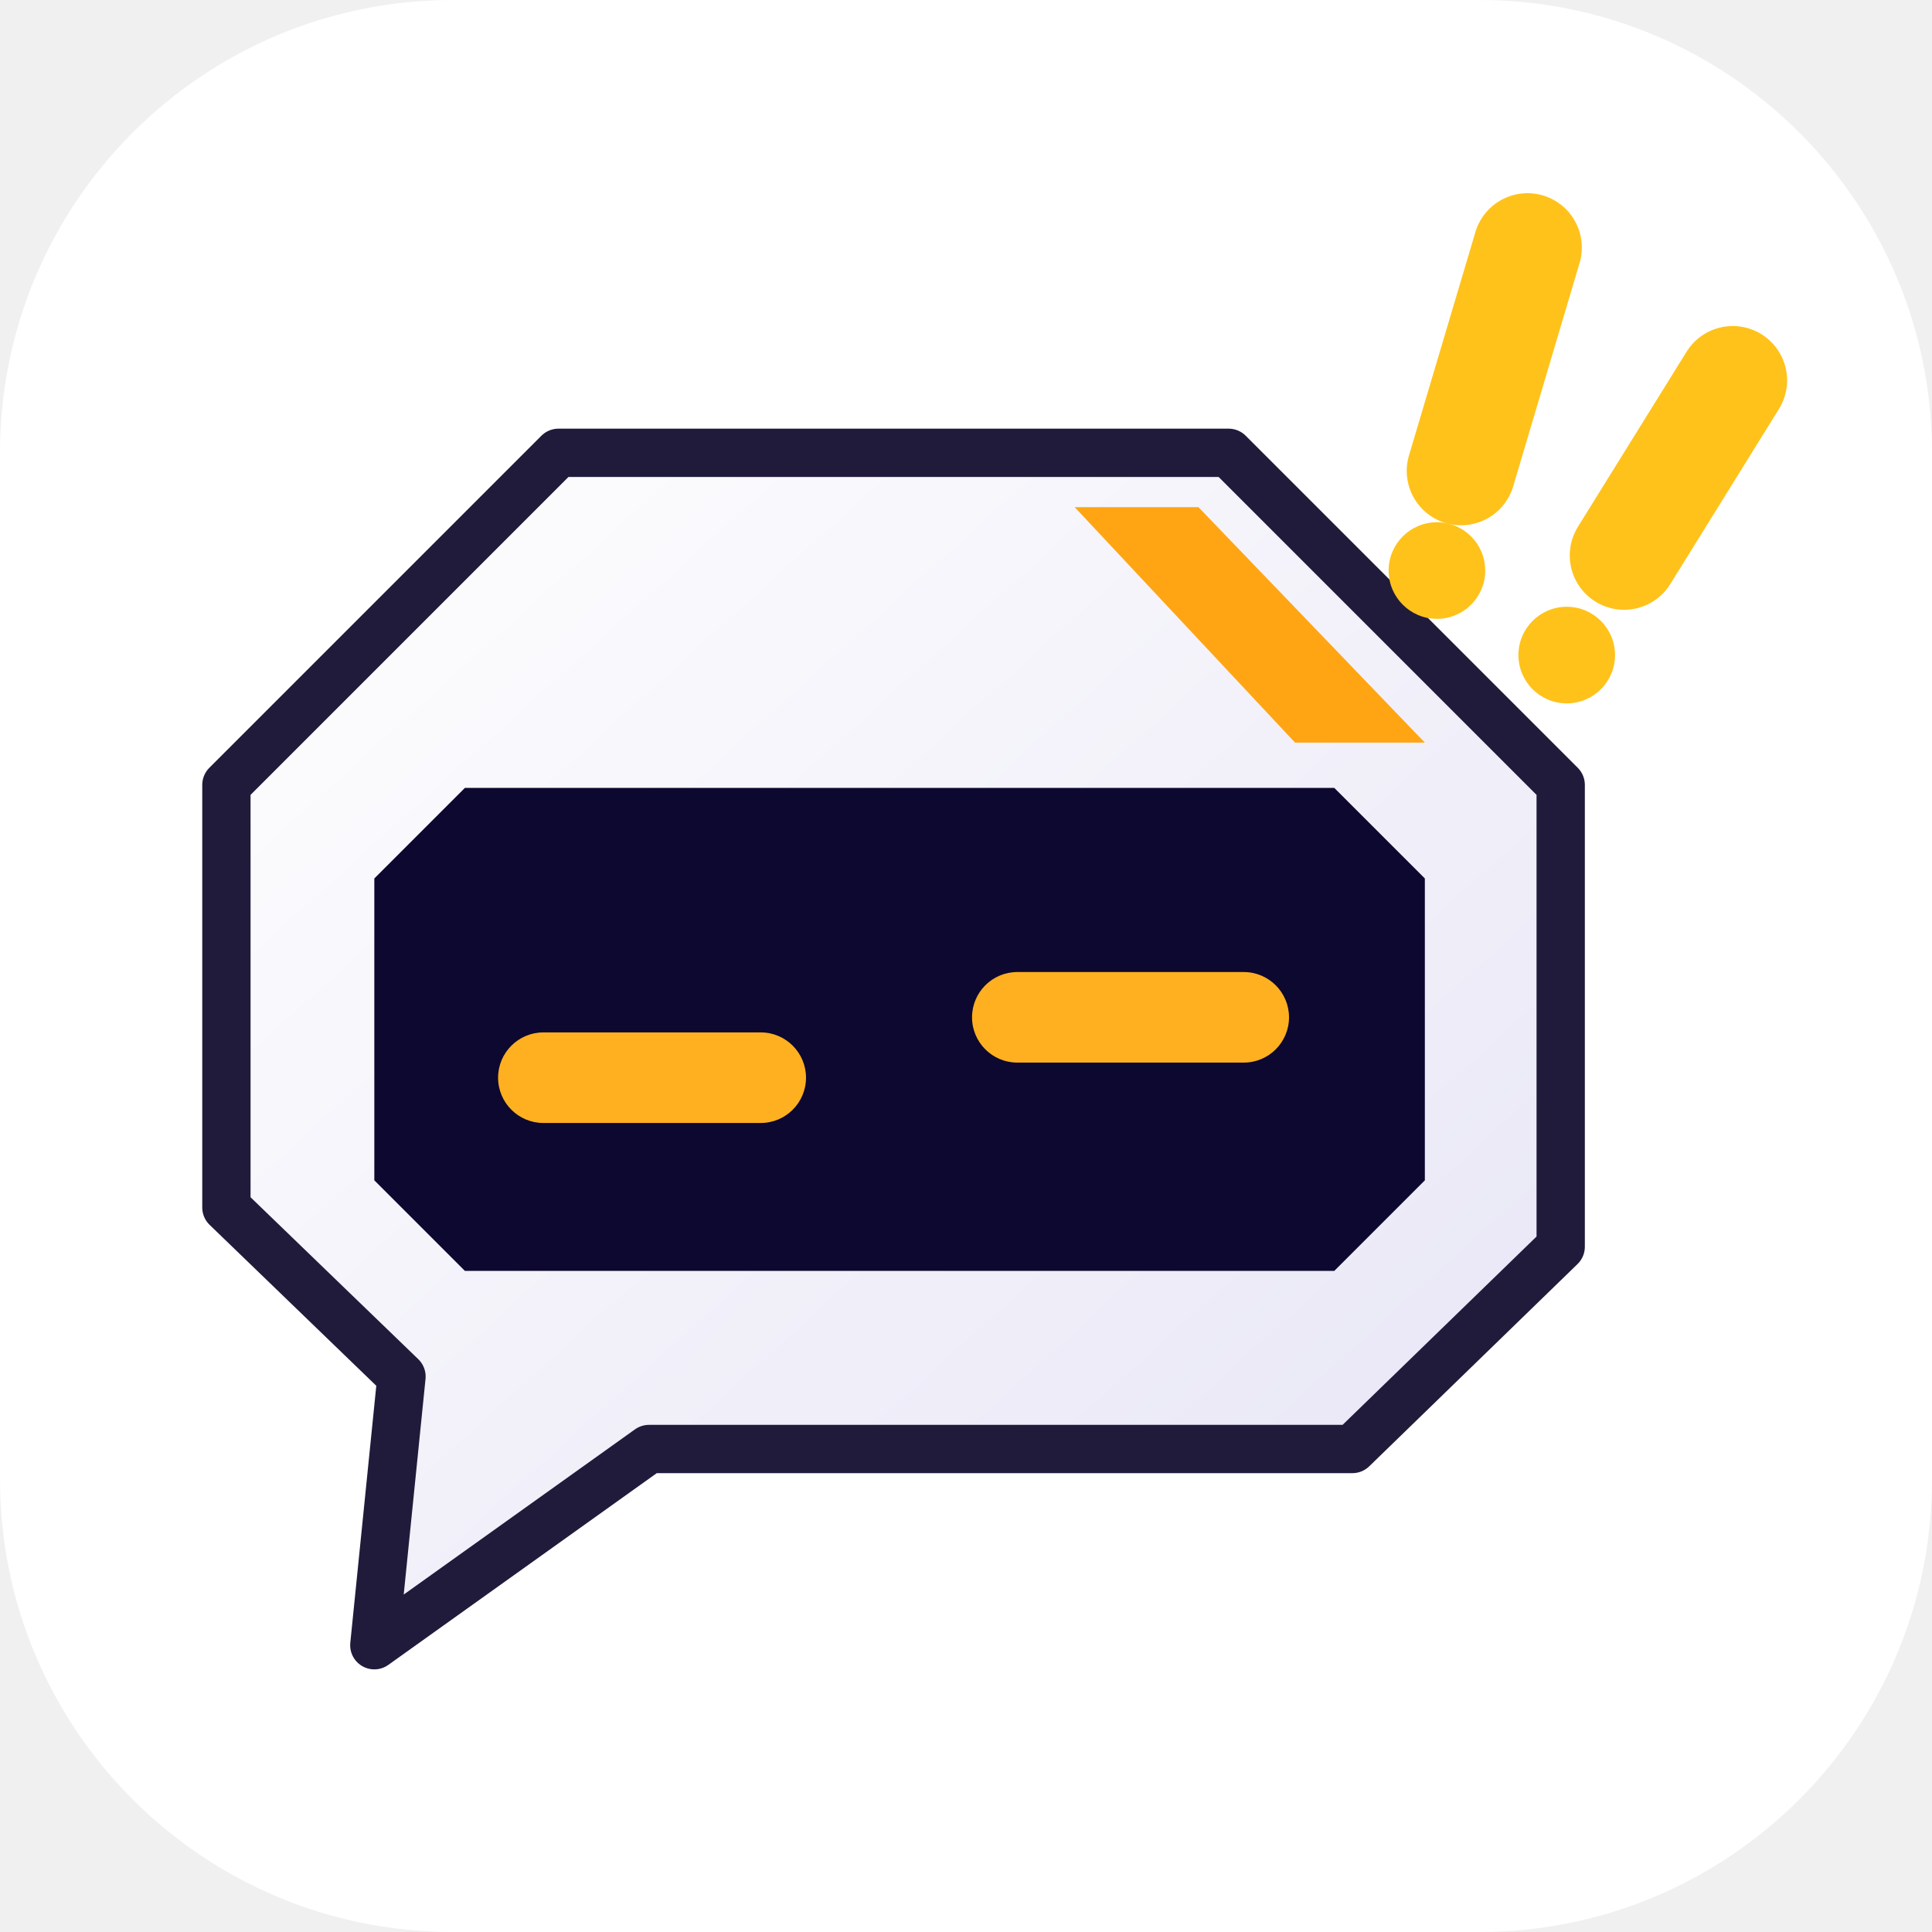
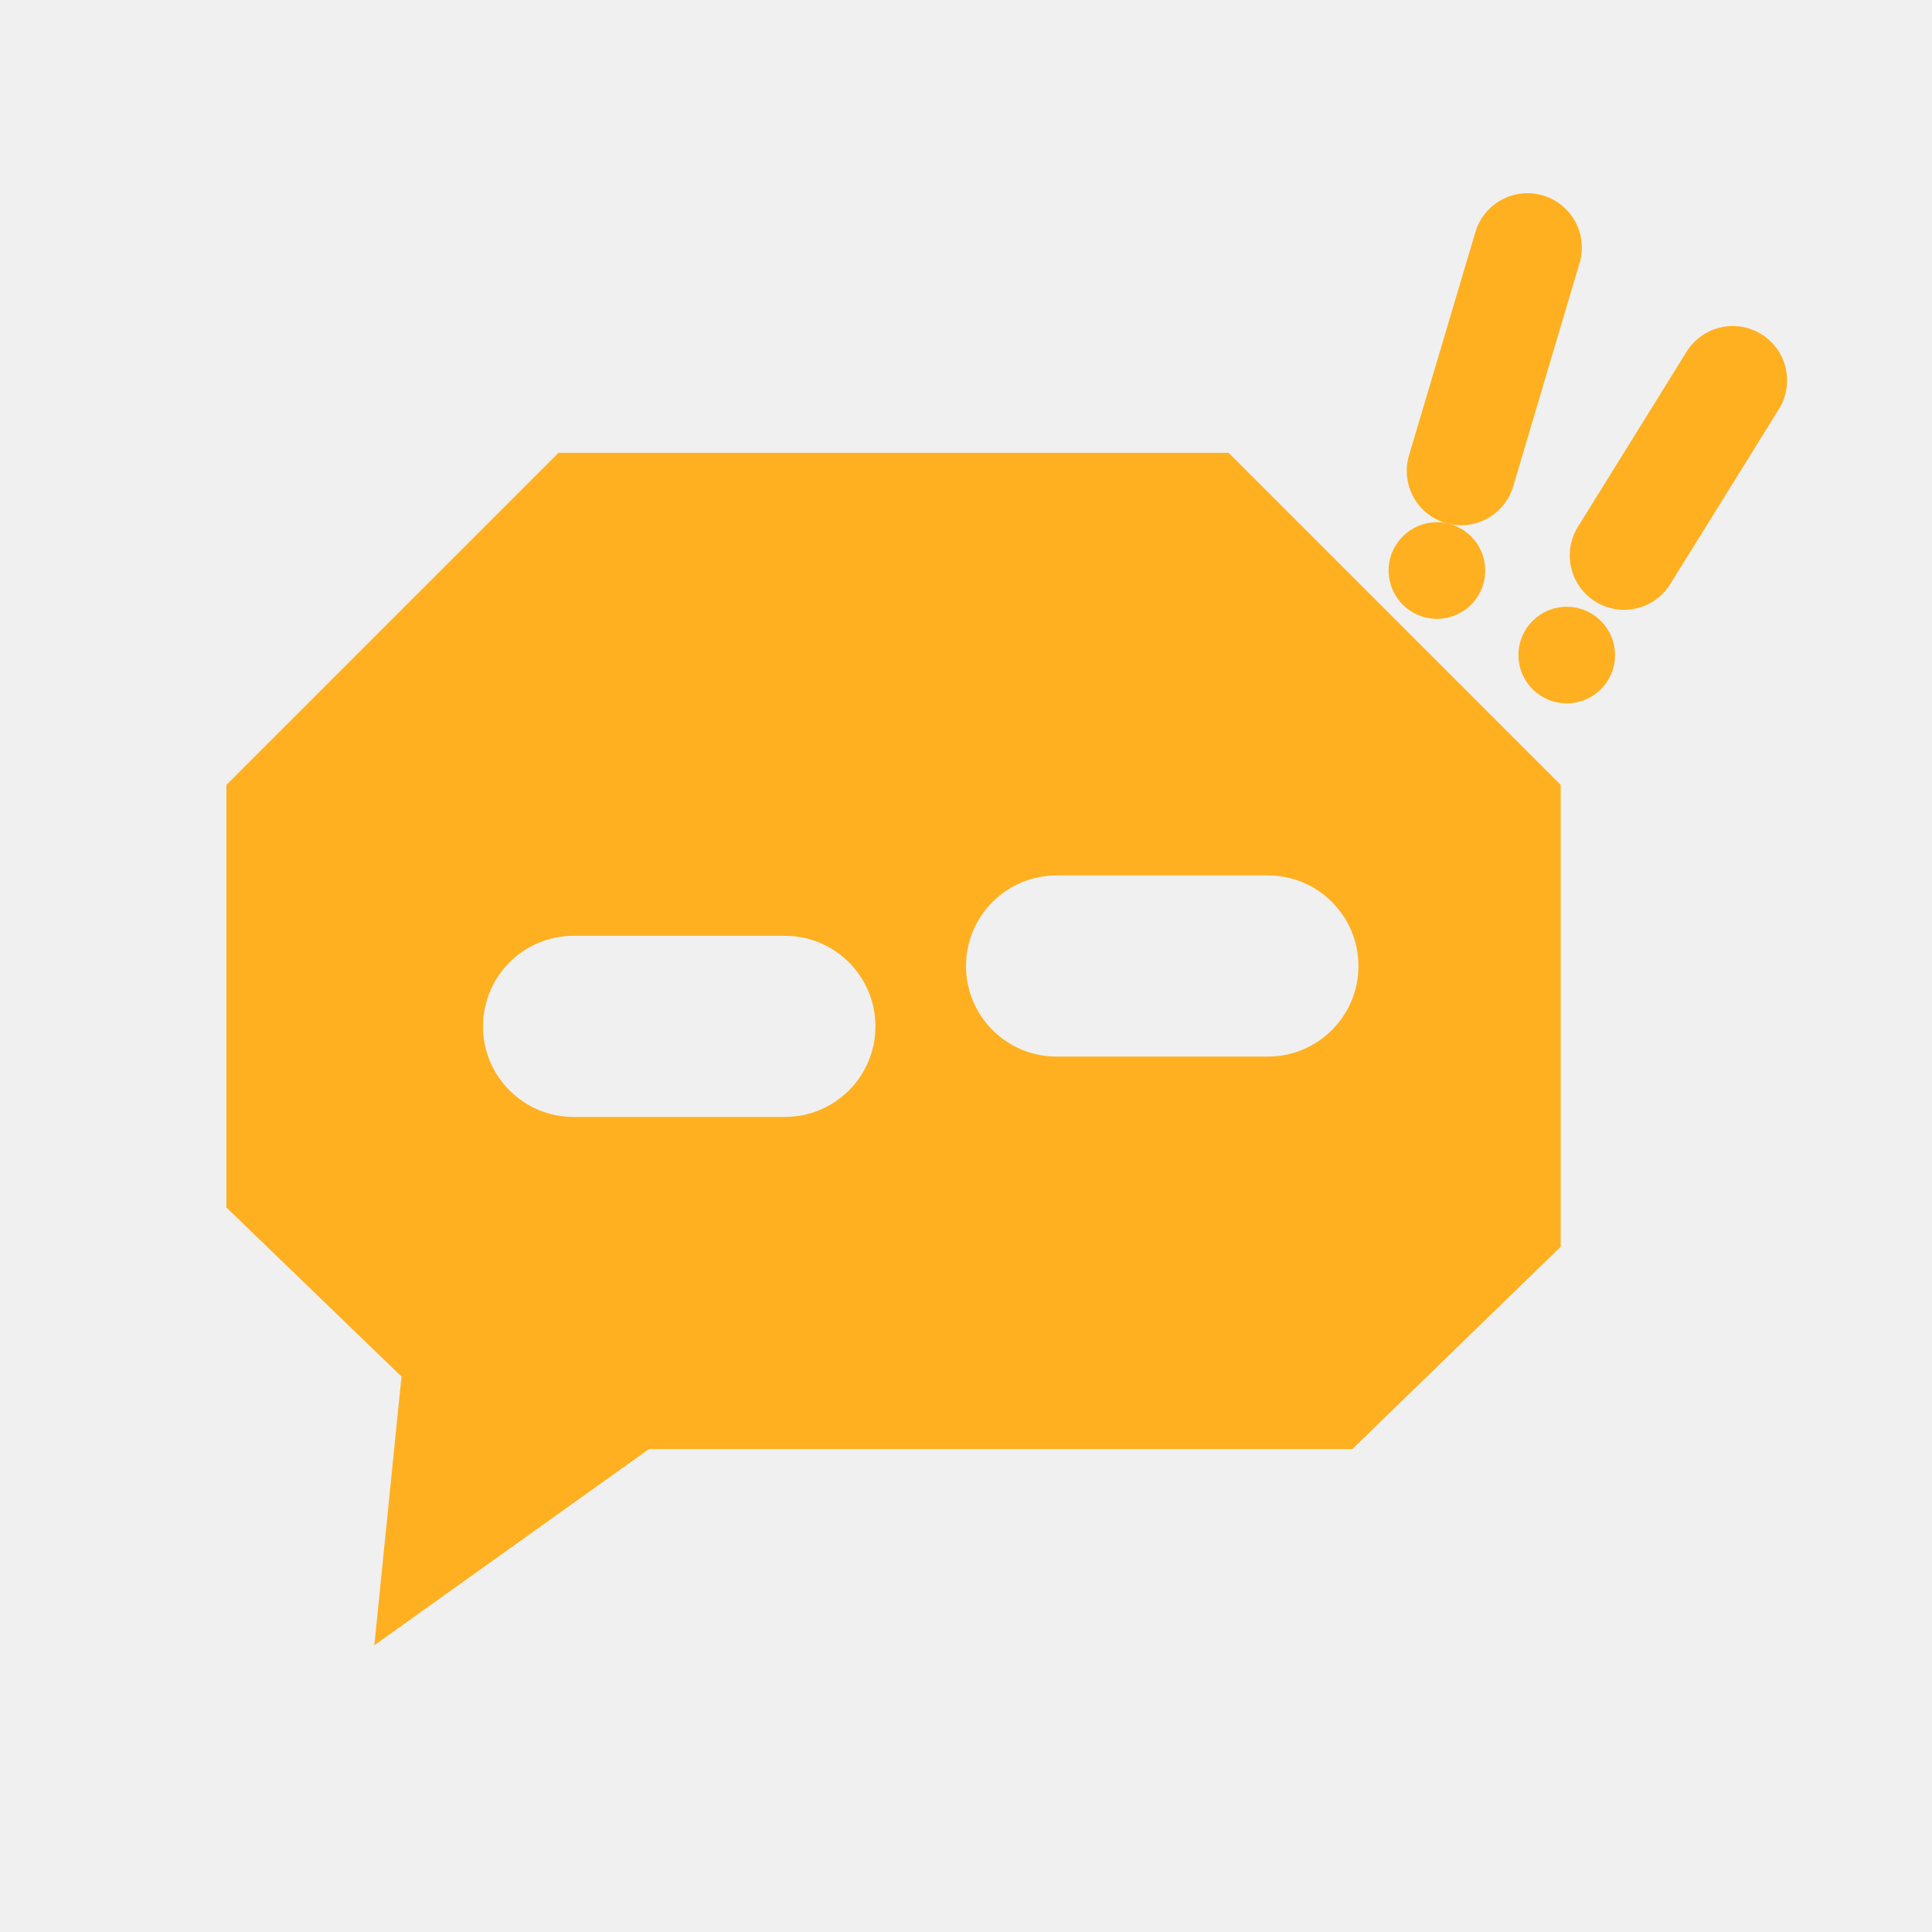
<svg xmlns="http://www.w3.org/2000/svg" viewBox="0 0 64 64">
-   <defs>
-     <linearGradient id="shell" x1="0" y1="0" x2="1" y2="1">
-       <stop offset="0" stop-color="#ffffff" />
-       <stop offset="1" stop-color="#e6e4f5" />
-     </linearGradient>
-   </defs>
-   <rect width="64" height="64" rx="15" fill="#ffffff" />
-   <path d="M18.5 15H40.7L51.7 26V41.3L44.8 48H21.5L12.4 54.5L13.3 45.6L7.5 40V26Z" fill="url(#shell)" stroke="#201b3b" stroke-width="1.6" stroke-linejoin="round" />
-   <path d="M35.6 16.8H39.7L47.2 24.6H42.9Z" fill="#ffa514" />
-   <path d="M15.4 26.1H44.2L47.2 29.1V39.1L44.2 42.1H15.4L12.4 39.1V29.1Z" fill="#0d0830" />
-   <rect x="16.5" y="34.2" width="10.2" height="3" rx="1.5" fill="#ffb020" />
-   <rect x="32.2" y="32.2" width="10.5" height="3" rx="1.5" fill="#ffb020" />
-   <g fill="#ffc21a" stroke="#ffc21a" stroke-linecap="round">
-     <path d="M50.6 8.2L48.4 15.6" stroke-width="3.6" />
+   <path fill="#ffb020" fill-rule="evenodd" d="M18.5 15H40.7L51.7 26V41.3L44.8 48H21.5L12.4 54.5L13.3 45.6L7.5 40V26ZM19 31a3 3 0 0 0 0 6h7a3 3 0 0 0 0-6Zm16-2a3 3 0 0 0 0 6h7a3 3 0 0 0 0-6Z" />
+   <g fill="#ffb020" stroke="#ffb020" stroke-linecap="round">
+     <path d="M50.6 8.2L48.4 15.6M57.4 12.6L53.8 18.4" stroke-width="3.6" />
    <circle cx="47.6" cy="18.9" r="1.6" stroke="none" />
-     <path d="M57.4 12.6L53.8 18.4" stroke-width="3.6" />
    <circle cx="51.9" cy="21.7" r="1.6" stroke="none" />
  </g>
</svg>
